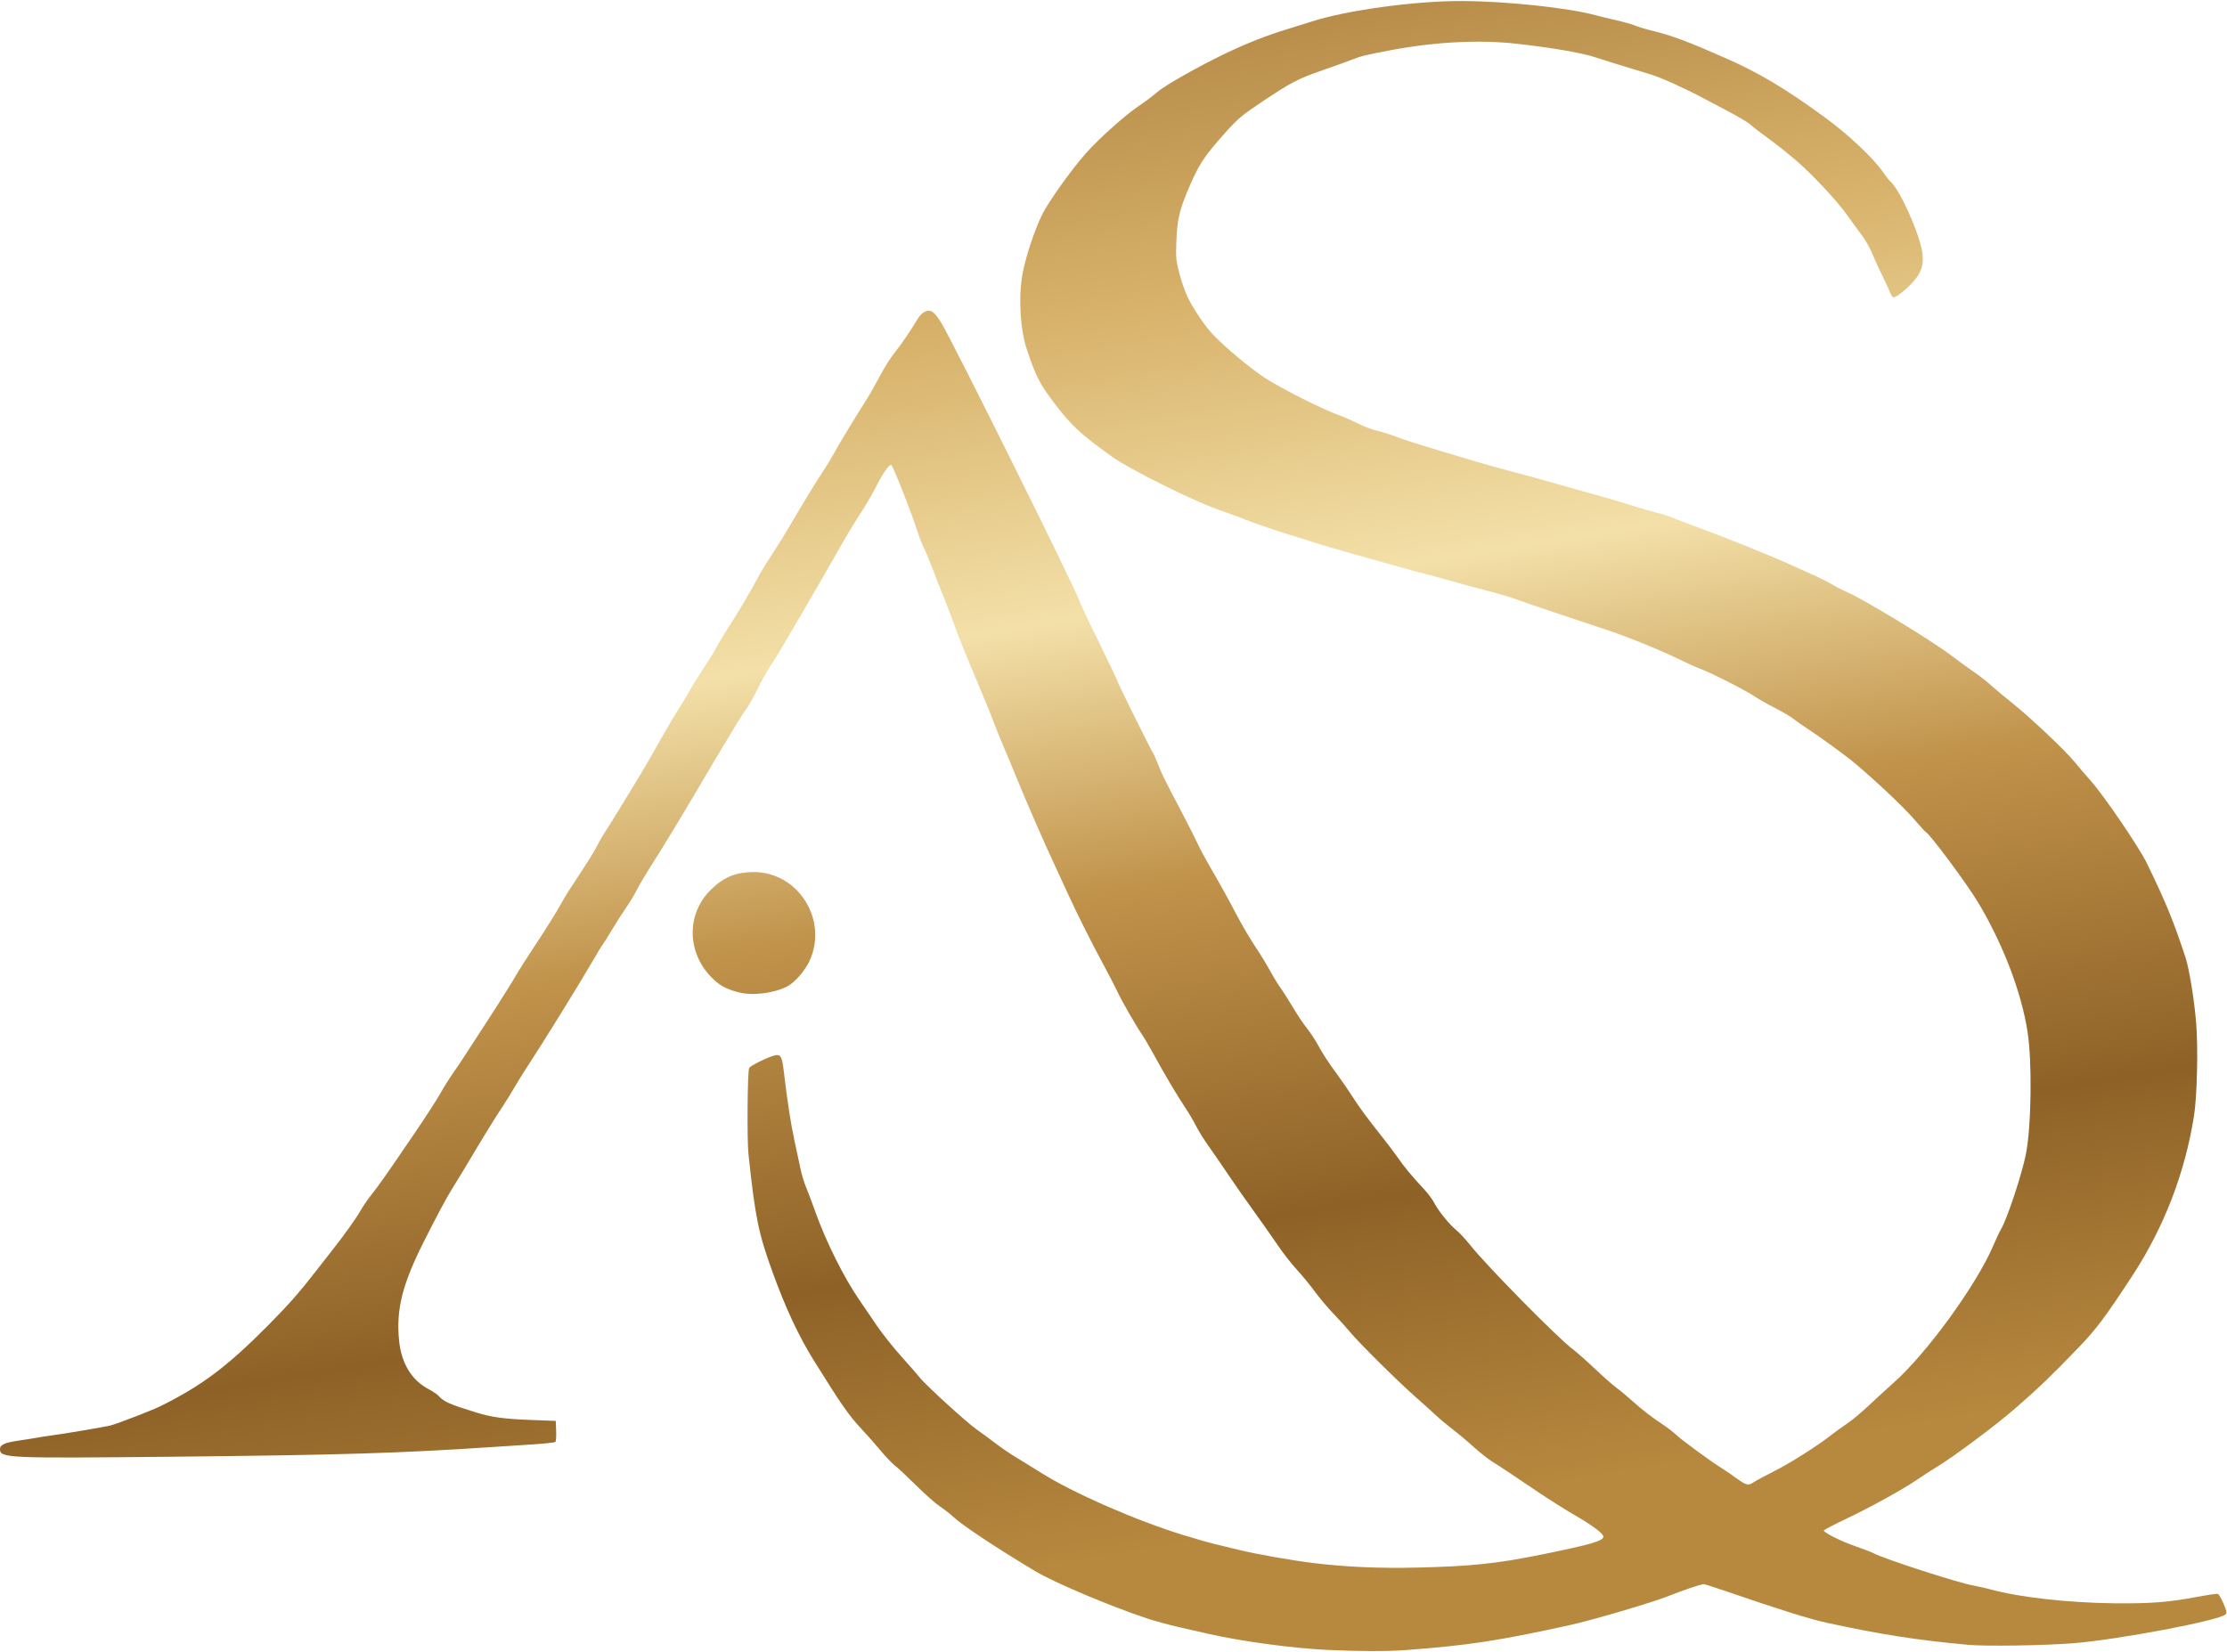
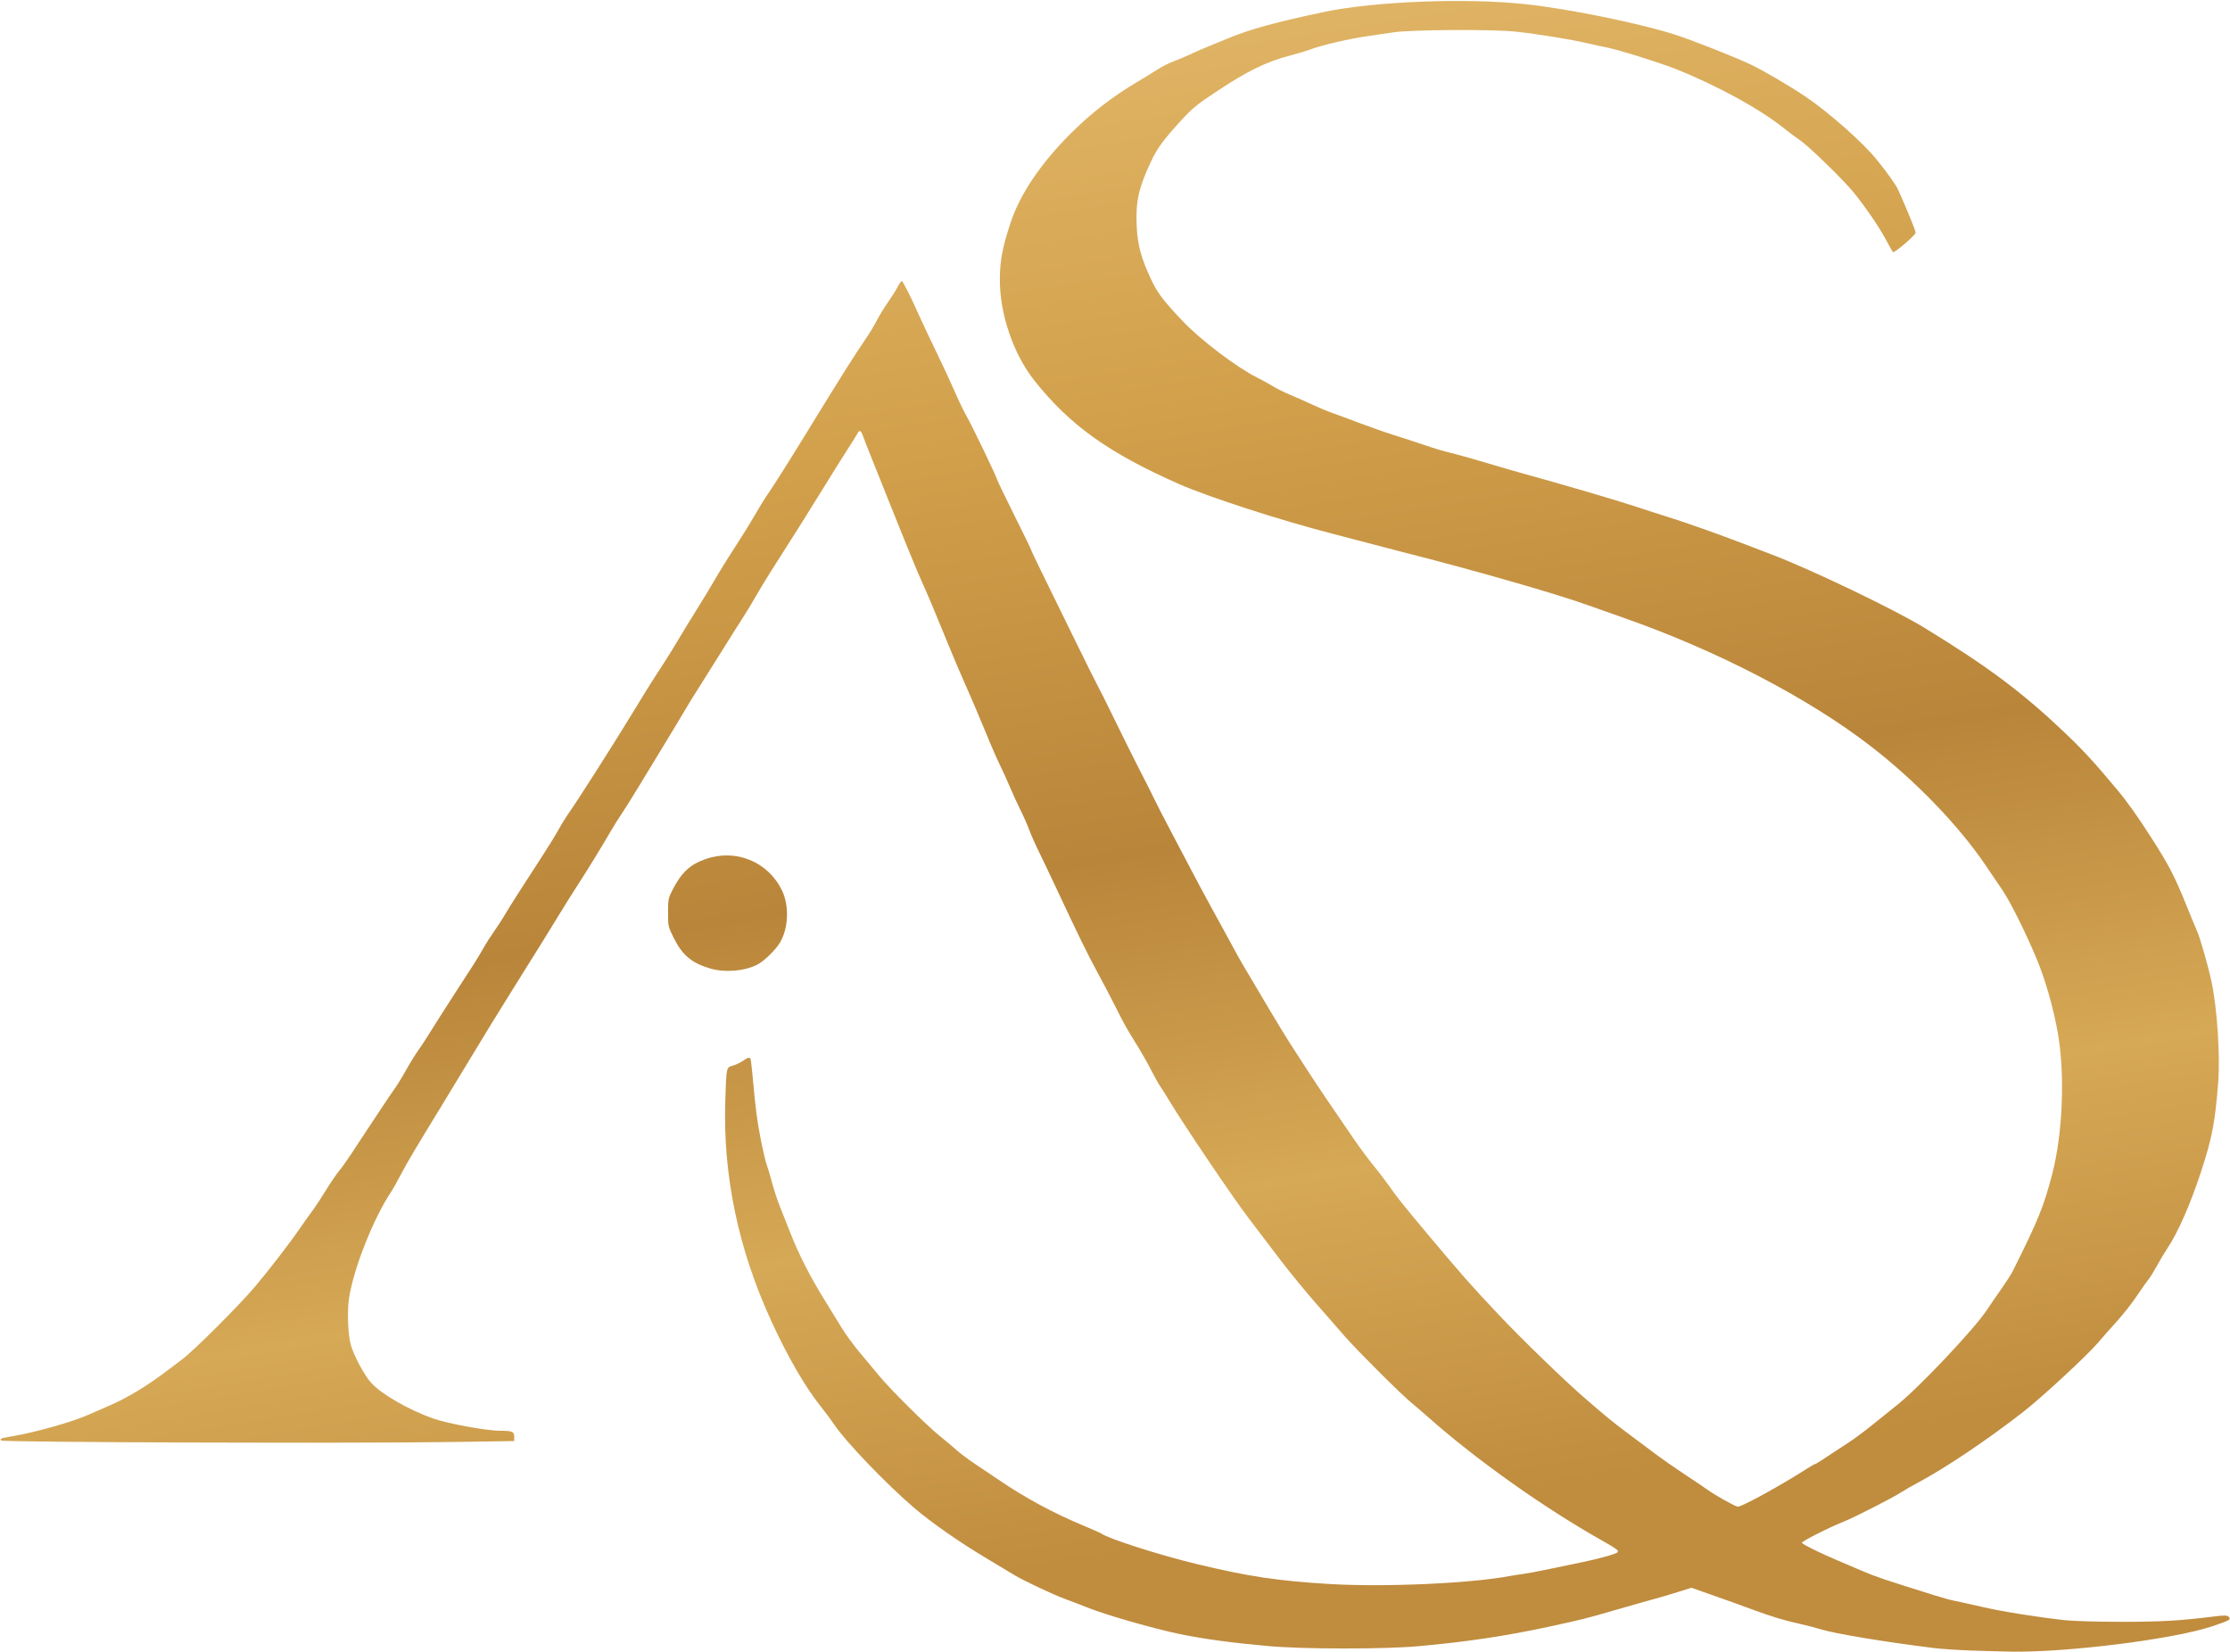
- <svg xmlns="http://www.w3.org/2000/svg" viewBox="14.5 2.5 828.5 614.5">
+ <svg xmlns="http://www.w3.org/2000/svg" viewBox="27.0 7.0 837.0 620.0">
  <defs>
    <linearGradient id="g" x1="0" y1="0" x2=".22" y2="1">
-       <stop offset="0" stop-color="#9A6B2C" />
-       <stop offset="0.28" stop-color="#D6B068" />
-       <stop offset="0.46" stop-color="#F3E0A8" />
-       <stop offset="0.62" stop-color="#C0924A" />
-       <stop offset="0.82" stop-color="#8E6227" />
-       <stop offset="1" stop-color="#B7893F" />
+       <stop offset="0" stop-color="#E7C074" />
+       <stop offset="0.35" stop-color="#D2A04B" />
+       <stop offset="0.6" stop-color="#B9853A" />
+       <stop offset="0.8" stop-color="#D6A956" />
+       <stop offset="1" stop-color="#C08C3E" />
    </linearGradient>
  </defs>
-   <path fill="url(#g)" fill-rule="evenodd" d="M508.50 616.48C495.34 615.86 476.31 613.29 464.08 610.49C461.70 609.95 456.77 608.82 453.12 608.00C449.47 607.17 444.19 605.73 441.37 604.80C427.44 600.18 406.58 591.36 399.50 587.10C384.76 578.24 372.38 570.01 369.14 566.94C368.10 565.95 365.90 564.24 364.25 563.13C362.60 562.03 358.55 558.46 355.25 555.18C351.95 551.91 348.39 548.59 347.35 547.80C346.32 547.00 343.95 544.53 342.11 542.30C340.26 540.07 337.03 536.41 334.93 534.17C330.26 529.19 327.42 525.09 317.22 508.69C311.58 499.62 306.76 489.27 301.83 475.68C296.64 461.34 295.45 455.47 292.95 432.00C292.36 426.51 292.57 401.43 293.21 399.93C293.58 399.07 300.55 395.67 302.92 395.19C304.92 394.79 305.45 395.75 306.05 400.82C307.37 412.08 308.67 420.60 310.01 426.70C310.80 430.35 311.83 435.12 312.27 437.29C312.72 439.47 313.66 442.60 314.36 444.25C315.05 445.90 316.62 450.04 317.83 453.45C321.77 464.54 328.50 478.00 334.28 486.37C335.76 488.51 338.63 492.73 340.67 495.75C342.72 498.77 346.92 504.06 350.02 507.50C353.12 510.94 356.10 514.36 356.65 515.10C358.44 517.52 374.25 531.95 377.79 534.40C379.69 535.72 382.90 538.07 384.91 539.64C386.93 541.20 390.53 543.65 392.91 545.08C395.30 546.51 399.27 548.96 401.75 550.52C413.67 558.05 437.05 568.29 454.75 573.74C459.43 575.18 464.94 576.74 467.00 577.21C469.06 577.68 472.89 578.61 475.50 579.27C481.49 580.77 495.34 583.21 503.50 584.19C515.48 585.63 527.78 586.16 541.75 585.83C561.81 585.36 571.45 584.35 588.00 580.98C606.48 577.22 611.00 575.91 611.00 574.29C611.00 573.16 606.83 570.06 600.14 566.20C596.90 564.33 590.99 560.60 587.00 557.92C574.85 549.73 572.72 548.32 569.68 546.42C568.07 545.41 564.87 542.88 562.57 540.80C560.28 538.71 556.79 535.79 554.82 534.30C552.86 532.81 550.10 530.50 548.70 529.17C547.29 527.84 543.84 524.73 541.02 522.25C534.64 516.65 520.13 502.26 516.82 498.25C515.45 496.60 512.61 493.45 510.49 491.25C508.38 489.05 505.26 485.34 503.56 483.00C501.85 480.66 498.87 477.03 496.92 474.93C494.98 472.82 491.78 468.73 489.82 465.82C487.85 462.92 483.77 457.10 480.73 452.90C477.69 448.69 473.32 442.44 471.02 439.00C468.71 435.56 465.54 430.95 463.96 428.75C462.38 426.55 460.36 423.29 459.46 421.50C458.57 419.71 456.74 416.62 455.40 414.62C452.52 410.33 447.43 401.73 443.65 394.78C442.16 392.05 440.25 388.79 439.40 387.53C437.02 384.04 431.72 374.82 430.29 371.69C429.59 370.16 427.17 365.49 424.93 361.33C420.15 352.47 414.98 342.13 411.70 334.89C410.42 332.06 408.31 327.50 407.02 324.75C403.12 316.47 395.52 299.04 392.42 291.26C391.32 288.51 389.42 283.97 388.21 281.18C386.99 278.38 385.34 274.32 384.55 272.17C383.75 270.01 381.59 264.65 379.75 260.25C373.03 244.24 371.37 240.14 369.17 234.09C367.94 230.71 366.26 226.32 365.43 224.34C364.60 222.37 362.96 218.16 361.79 215.00C360.61 211.84 359.07 208.11 358.36 206.71C357.65 205.31 356.57 202.61 355.97 200.71C353.69 193.50 346.60 175.50 346.04 175.50C345.12 175.50 342.86 178.73 340.56 183.35C339.16 186.16 336.47 190.77 334.58 193.60C332.68 196.43 328.67 203.14 325.65 208.50C322.64 213.86 317.40 222.97 314.00 228.75C310.61 234.53 306.77 241.09 305.46 243.33C304.16 245.58 302.19 248.75 301.08 250.38C299.98 252.00 297.82 255.87 296.29 258.97C294.75 262.08 292.86 265.43 292.08 266.43C291.29 267.43 289.46 270.27 287.99 272.75C286.52 275.23 284.49 278.60 283.48 280.25C282.46 281.90 279.66 286.62 277.24 290.75C269.63 303.75 261.00 318.03 256.99 324.25C254.87 327.55 252.40 331.71 251.50 333.50C250.61 335.29 248.70 338.44 247.27 340.50C245.84 342.56 243.47 346.27 242.01 348.75C240.54 351.23 239.06 353.59 238.71 354.00C238.37 354.41 236.52 357.45 234.62 360.75C230.39 368.08 215.60 391.99 211.27 398.50C209.54 401.11 207.15 404.94 205.97 407.00C204.80 409.06 202.75 412.37 201.42 414.35C198.93 418.06 194.16 425.80 188.71 435.00C186.99 437.89 184.41 442.12 182.97 444.41C180.66 448.10 177.50 453.99 172.20 464.50C164.17 480.43 161.84 489.71 162.96 501.25C163.79 509.76 167.56 516.03 173.88 519.39C175.49 520.25 177.23 521.42 177.74 521.99C179.70 524.16 181.56 524.98 191.50 528.07C197.45 529.92 202.00 530.54 212.75 530.93L221.25 531.25L221.40 534.95C221.48 536.99 221.36 538.84 221.13 539.07C220.91 539.29 217.02 539.72 212.49 540.01C207.96 540.30 201.10 540.74 197.25 541.00C162.90 543.28 141.12 543.94 79.85 544.57C16.46 545.21 14.50 545.13 14.50 541.66C14.50 540.11 16.37 539.30 21.75 538.53C23.95 538.22 26.88 537.75 28.25 537.50C29.62 537.25 31.88 536.90 33.25 536.72C37.78 536.15 53.71 533.46 55.73 532.92C58.26 532.26 71.04 527.32 74.00 525.86C89.38 518.28 98.97 511.10 114.19 495.75C121.94 487.94 126.08 483.22 132.62 474.76C134.76 472.01 137.39 468.62 138.48 467.25C142.44 462.26 147.03 455.81 148.58 453.06C149.45 451.52 151.32 448.79 152.74 447.00C155.58 443.43 157.99 440.00 168.87 424.00C172.90 418.09 177.18 411.45 178.40 409.25C179.62 407.05 181.66 403.79 182.94 402.00C184.22 400.21 186.70 396.50 188.45 393.75C190.21 391.00 193.49 385.94 195.75 382.50C199.76 376.38 205.18 367.73 207.49 363.75C208.13 362.65 210.73 358.60 213.26 354.75C218.35 347.04 221.21 342.43 223.98 337.50C224.98 335.71 227.84 331.20 230.34 327.47C232.84 323.74 235.62 319.24 236.51 317.47C237.40 315.70 238.75 313.35 239.50 312.25C240.25 311.15 242.98 306.76 245.58 302.50C248.17 298.24 251.39 292.95 252.73 290.75C254.07 288.55 257.18 283.15 259.64 278.75C262.10 274.35 265.28 268.95 266.70 266.75C268.13 264.55 270.17 261.18 271.23 259.25C272.30 257.32 274.68 253.50 276.52 250.75C278.36 248.00 280.37 244.74 280.99 243.50C281.60 242.26 283.34 239.34 284.86 237.00C288.70 231.07 293.83 222.44 296.15 218.00C297.23 215.94 299.75 211.78 301.76 208.75C303.76 205.72 306.63 201.11 308.13 198.50C312.02 191.75 318.74 180.73 320.95 177.50C321.98 175.99 323.74 173.06 324.87 171.00C326.75 167.55 331.70 159.38 337.13 150.75C338.35 148.82 340.51 145.00 341.94 142.25C343.37 139.50 345.73 135.76 347.18 133.94C349.69 130.82 353.26 125.58 355.96 121.07C356.62 119.96 357.84 118.77 358.65 118.44C360.81 117.54 362.19 118.54 364.80 122.85C369.10 129.94 413.48 219.26 415.88 225.65C416.52 227.35 419.87 234.49 423.33 241.50C426.78 248.51 429.90 255.06 430.25 256.05C430.91 257.88 442.79 281.85 443.48 282.75C443.69 283.02 444.49 284.82 445.25 286.75C446.83 290.78 447.14 291.40 454.00 304.50C456.80 309.86 459.62 315.42 460.26 316.85C460.90 318.28 462.70 321.66 464.26 324.35C468.74 332.11 471.34 336.79 474.83 343.46C476.62 346.87 479.61 351.93 481.47 354.71C483.32 357.48 485.82 361.55 487.00 363.75C488.19 365.95 489.97 368.88 490.97 370.25C491.97 371.62 494.06 374.91 495.62 377.56C497.19 380.20 499.45 383.58 500.65 385.06C501.85 386.54 503.64 389.24 504.64 391.06C506.72 394.87 508.61 397.75 512.40 402.91C513.88 404.93 516.14 408.22 517.42 410.23C520.11 414.46 523.11 418.53 528.78 425.67C531.00 428.47 533.57 431.88 534.50 433.25C536.48 436.20 540.10 440.58 544.03 444.76C545.59 446.42 547.36 448.75 547.98 449.95C549.53 453.00 553.57 458.03 556.21 460.19C557.42 461.18 559.80 463.74 561.50 465.88C567.64 473.62 594.07 500.45 599.66 504.62C601.06 505.66 604.80 508.97 607.98 511.97C611.15 514.98 614.76 518.16 616.00 519.04C617.24 519.92 619.90 522.13 621.91 523.95C625.68 527.34 628.70 529.66 633.49 532.86C635.00 533.86 637.25 535.62 638.49 536.77C640.75 538.86 651.46 546.67 655.25 548.99C656.35 549.67 658.73 551.29 660.54 552.61C664.18 555.25 664.98 555.44 666.92 554.06C667.65 553.54 670.95 551.77 674.25 550.12C680.38 547.05 690.38 540.72 695.75 536.52C697.40 535.23 700.09 533.29 701.72 532.22C703.35 531.15 707.09 528.02 710.02 525.26C712.96 522.51 716.96 518.83 718.93 517.09C731.16 506.28 749.60 480.95 755.95 466.25C757.14 463.50 758.42 460.76 758.80 460.15C761.06 456.54 766.79 439.30 768.23 431.76C770.24 421.25 770.53 397.56 768.79 386.39C766.47 371.57 759.70 353.86 750.38 338.28C746.24 331.36 732.37 312.70 730.91 312.09C730.70 312.00 728.70 309.80 726.46 307.21C722.74 302.88 712.47 293.18 704.50 286.47C701.07 283.59 691.14 276.36 686.50 273.38C684.99 272.41 682.88 270.92 681.82 270.07C680.76 269.22 677.61 267.36 674.82 265.94C672.03 264.52 668.51 262.52 667.00 261.49C663.69 259.26 651.00 252.83 646.61 251.18C644.89 250.53 641.63 249.06 639.36 247.92C635.26 245.85 626.63 242.18 619.50 239.48C615.25 237.88 611.28 236.52 594.25 230.88C587.65 228.69 580.56 226.26 578.49 225.49C576.43 224.71 571.59 223.27 567.74 222.30C563.90 221.32 557.49 219.59 553.50 218.46C549.51 217.33 545.35 216.19 544.25 215.94C539.82 214.90 503.65 204.65 503.00 204.25C502.85 204.16 498.91 202.92 494.24 201.50C489.57 200.08 482.38 197.61 478.25 196.02C474.12 194.42 469.85 192.84 468.75 192.49C460.38 189.87 435.11 177.39 428.25 172.48C416.39 164.01 412.84 160.68 406.20 151.81C401.15 145.07 399.90 142.59 396.53 132.58C394.09 125.33 393.36 113.99 394.78 105.12C395.74 99.08 399.29 88.22 402.26 82.25C404.67 77.41 413.22 65.44 418.50 59.52C423.48 53.93 432.80 45.59 438.04 42.02C440.63 40.26 443.82 37.86 445.13 36.70C447.85 34.29 460.62 27.06 470.54 22.33C478.57 18.50 485.71 15.69 493.50 13.32C496.66 12.36 500.71 11.09 502.50 10.51C515.24 6.35 541.06 2.82 558.25 2.88C574.99 2.94 598.24 5.42 608.25 8.21C609.62 8.59 613.00 9.41 615.74 10.02C618.49 10.63 621.64 11.53 622.76 12.00C623.87 12.48 626.80 13.36 629.27 13.96C636.50 15.71 642.59 18.00 656.75 24.26C669.05 29.71 678.52 35.35 693.06 45.93C702.01 52.44 711.43 61.28 715.00 66.52C716.04 68.04 717.27 69.60 717.72 69.97C721.14 72.82 728.37 88.75 729.59 96.16C730.36 100.80 729.38 103.96 726.04 107.61C723.17 110.74 719.39 113.56 718.69 113.09C718.42 112.90 717.89 111.96 717.52 111.00C717.14 110.04 715.88 107.30 714.70 104.92C713.53 102.55 711.85 98.87 710.97 96.76C710.09 94.65 708.39 91.64 707.18 90.09C705.97 88.53 703.64 85.32 702.00 82.96C698.89 78.50 691.91 70.78 685.49 64.72C681.93 61.35 676.31 56.83 669.75 52.06C668.10 50.86 666.16 49.33 665.44 48.66C664.72 47.99 661.01 45.80 657.19 43.79C653.37 41.78 649.35 39.66 648.25 39.07C641.23 35.33 632.47 31.37 628.67 30.22C615.81 26.33 610.99 24.84 608.50 23.98C603.41 22.22 591.79 20.21 578.25 18.73C564.55 17.23 548.06 18.11 531.75 21.20C522.69 22.92 520.93 23.34 517.91 24.54C516.44 25.12 511.47 26.91 506.85 28.52C497.26 31.86 494.84 33.12 483.69 40.59C476.53 45.38 475.06 46.62 470.57 51.62C462.21 60.94 460.39 63.75 456.19 73.83C453.25 80.90 452.45 84.51 452.15 92.05C451.90 98.29 451.99 99.29 453.20 104.05C453.93 106.91 455.30 110.88 456.24 112.88C458.26 117.15 462.75 123.85 465.68 126.93C470.15 131.65 479.83 139.72 485.19 143.20C491.07 147.02 506.23 154.67 512.25 156.85C514.17 157.55 517.50 159.00 519.63 160.07C521.77 161.14 524.97 162.35 526.75 162.77C528.53 163.18 531.73 164.19 533.87 165.01C537.38 166.37 542.46 167.95 562.75 174.01C566.33 175.08 572.29 176.75 576.00 177.72C582.91 179.52 584.51 179.96 600.50 184.50C605.59 185.94 611.33 187.55 613.25 188.08C615.17 188.60 619.21 189.83 622.21 190.79C625.21 191.76 629.13 192.89 630.92 193.31C632.71 193.72 635.54 194.63 637.21 195.32C638.88 196.01 642.61 197.44 645.50 198.49C654.98 201.94 672.61 209.04 680.00 212.36C683.99 214.16 688.69 216.28 690.45 217.07C692.20 217.86 694.68 219.14 695.95 219.92C697.21 220.70 699.71 221.98 701.50 222.76C708.19 225.70 732.92 240.73 740.41 246.42C743.07 248.44 746.86 251.19 748.83 252.53C750.80 253.87 753.72 256.16 755.33 257.62C756.94 259.08 760.50 262.06 763.25 264.23C769.42 269.12 782.73 281.67 786.04 285.74C787.39 287.39 790.19 290.66 792.27 293.00C797.28 298.65 810.33 317.82 813.20 323.75C820.37 338.55 823.02 345.01 827.55 358.75C828.95 362.99 830.84 374.64 831.54 383.32C832.28 392.51 831.87 410.31 830.76 417.50C827.44 438.81 819.61 459.17 807.75 477.30C797.63 492.76 794.38 497.10 787.74 504.00C777.82 514.31 772.60 519.32 764.25 526.57C756.71 533.11 741.02 544.81 734.75 548.56C732.83 549.71 729.56 551.82 727.50 553.25C722.52 556.70 710.06 563.55 700.62 568.03C696.43 570.02 693.00 571.83 693.00 572.05C693.00 572.83 699.55 576.10 704.59 577.83C707.41 578.80 710.51 579.99 711.48 580.49C715.94 582.77 742.97 591.51 748.59 592.50C750.33 592.80 753.33 593.48 755.25 594.01C765.86 596.90 784.13 598.94 801.00 599.12C814.53 599.26 821.32 598.74 831.99 596.72C835.84 595.99 839.28 595.50 839.62 595.64C839.97 595.77 840.90 597.39 841.70 599.23C842.94 602.10 843.04 602.67 842.44 603.27C840.18 605.53 802.35 612.68 785.75 613.99C774.79 614.85 753.31 615.17 746.75 614.58C727.68 612.83 714.09 610.72 694.25 606.40C687.73 604.99 676.86 601.59 657.11 594.80C652.63 593.26 648.69 592.00 648.35 592.00C647.33 592.00 640.56 594.28 635.01 596.50C629.10 598.87 606.61 605.47 598.25 607.30C571.69 613.11 561.01 614.74 537.80 616.51C530.69 617.05 520.37 617.04 508.50 616.48ZM289.05 371.71C284.37 370.45 281.99 369.10 279.02 366.02C269.86 356.51 269.93 342.22 279.19 333.35C283.88 328.85 288.29 327.06 294.77 327.02C311.54 326.92 322.82 345.01 315.54 360.33C313.84 363.90 310.04 368.20 307.39 369.56C302.21 372.20 294.32 373.13 289.05 371.71Z" />
+   <path fill="url(#g)" fill-rule="evenodd" d="M766.75 626.49C761.80 626.32 755.50 625.89 752.75 625.55C734.24 623.24 715.87 620.20 710.50 618.55C708.71 618.00 705.23 617.09 702.75 616.54C696.27 615.08 692.14 613.83 684.50 611.01C680.79 609.64 674.17 607.26 669.80 605.73L661.84 602.93L657.05 604.45C654.41 605.29 650.23 606.52 647.75 607.19C645.27 607.86 638.64 609.75 633.00 611.38C622.43 614.45 620.60 614.91 608.75 617.47C592.29 621.03 577.67 623.22 559.50 624.86C546.42 626.04 516.38 626.02 503.00 624.82C489.11 623.57 478.65 622.15 469.75 620.30C459.92 618.26 442.25 613.19 435.37 610.44C432.55 609.32 428.68 607.83 426.75 607.14C422.52 605.62 410.68 600.03 407.53 598.06C406.27 597.28 401.43 594.36 396.75 591.57C387.02 585.76 376.55 578.45 370.17 573.00C359.70 564.05 344.58 548.31 340.10 541.67C338.96 539.97 336.70 536.93 335.08 534.92C329.30 527.71 322.71 516.35 316.57 503.00C304.07 475.81 298.31 448.26 299.23 420.00C299.64 407.49 299.61 407.64 301.97 407.01C303.01 406.73 304.69 405.94 305.70 405.25C307.63 403.94 308.29 403.75 308.68 404.38C308.80 404.59 309.16 407.46 309.46 410.75C310.67 423.88 311.14 427.54 312.56 434.75C313.38 438.88 314.36 443.06 314.74 444.06C315.12 445.05 316.03 448.08 316.75 450.78C317.47 453.49 318.70 457.29 319.49 459.23C320.28 461.16 322.09 465.73 323.50 469.38C326.66 477.50 331.07 486.18 336.30 494.61C338.47 498.11 341.45 502.95 342.91 505.37C344.37 507.79 347.47 512.02 349.79 514.76C352.12 517.51 355.30 521.33 356.86 523.25C360.86 528.16 374.97 542.19 379.75 546.00C381.95 547.75 384.79 550.14 386.05 551.30C387.32 552.45 390.69 554.96 393.55 556.86C396.41 558.76 400.10 561.23 401.75 562.36C411.79 569.22 422.51 575.00 434.25 579.87C437.27 581.13 439.98 582.32 440.25 582.52C443.04 584.56 462.45 590.76 476.76 594.18C495.90 598.75 506.45 600.33 525.75 601.51C546.38 602.77 578.64 601.35 593.75 598.53C595.12 598.28 597.38 597.92 598.75 597.75C600.12 597.57 604.51 596.75 608.50 595.91C612.49 595.08 618.23 593.88 621.25 593.26C627.62 591.94 633.84 590.16 634.22 589.54C634.60 588.94 633.58 588.19 628.35 585.24C606.42 572.89 580.97 554.82 562.87 538.75C560.70 536.83 558.03 534.53 556.93 533.65C553.36 530.80 536.87 514.39 532.00 508.85C520.91 496.25 518.03 492.91 514.14 488.14C511.87 485.37 509.19 482.02 508.17 480.68C504.48 475.85 498.68 468.22 495.41 463.90C489.50 456.12 471.51 429.47 466.26 420.75C464.94 418.55 463.24 415.85 462.49 414.75C461.74 413.65 460.23 410.95 459.12 408.75C458.02 406.55 455.93 402.84 454.49 400.50C449.81 392.93 448.91 391.35 445.72 384.96C443.99 381.51 440.93 375.66 438.91 371.96C435.29 365.32 431.44 357.45 423.53 340.50C421.28 335.69 418.33 329.50 416.98 326.75C415.62 324.00 413.95 320.23 413.26 318.36C412.57 316.50 411.13 313.24 410.06 311.11C408.99 308.99 407.17 305.00 406.00 302.25C404.83 299.50 403.20 295.90 402.37 294.26C401.55 292.61 400.03 289.24 399.01 286.76C394.46 275.76 391.72 269.30 389.01 263.25C387.41 259.68 384.42 252.59 382.35 247.50C378.03 236.88 374.60 228.75 373.08 225.50C371.66 222.47 366.62 210.17 359.97 193.50C356.96 185.94 353.90 178.29 353.17 176.50C352.44 174.71 351.53 172.35 351.14 171.25C350.11 168.34 349.67 168.12 348.65 170.00C348.15 170.91 346.49 173.59 344.94 175.95C343.40 178.32 339.37 184.75 335.99 190.25C330.23 199.61 325.75 206.72 316.48 221.25C314.38 224.55 311.78 228.82 310.72 230.75C309.66 232.68 307.32 236.53 305.52 239.31C303.72 242.10 300.56 247.11 298.50 250.45C296.44 253.79 292.71 259.72 290.21 263.64C287.71 267.55 284.76 272.32 283.66 274.25C282.55 276.18 279.10 281.91 275.99 287.00C272.88 292.09 268.50 299.29 266.26 303.00C264.02 306.71 261.26 311.10 260.13 312.75C259.01 314.40 257.31 317.10 256.37 318.75C253.40 323.92 247.51 333.53 243.79 339.25C241.82 342.27 238.79 347.11 237.05 350.00C235.31 352.89 232.47 357.50 230.74 360.25C229.00 363.00 225.93 367.91 223.92 371.16C221.90 374.41 218.82 379.36 217.07 382.16C212.98 388.69 209.62 394.19 203.24 404.75C200.42 409.43 195.98 416.74 193.38 421.00C182.68 438.50 180.02 442.98 177.50 447.75C176.05 450.50 174.49 453.31 174.02 454.00C167.24 464.03 159.61 483.28 157.97 494.53C157.27 499.31 157.62 507.97 158.66 511.75C159.78 515.79 163.88 523.42 166.37 526.08C170.49 530.48 180.45 536.19 189.75 539.47C194.91 541.29 209.66 544.00 214.50 544.01C219.30 544.02 220.00 544.30 220.00 546.25L220.00 547.88L196.38 548.23C158.11 548.79 28.16 548.36 27.47 547.67C26.79 546.99 27.29 546.80 32.00 546.00C40.79 544.49 54.67 540.53 60.50 537.87C62.01 537.18 65.28 535.75 67.75 534.70C74.64 531.77 82.24 527.19 90.00 521.26C91.24 520.31 93.69 518.46 95.45 517.15C99.87 513.83 116.76 496.97 122.64 490.00C128.12 483.51 135.76 473.59 139.59 468.00C141.00 465.94 143.09 463.01 144.22 461.50C145.35 459.99 147.62 456.54 149.27 453.84C150.91 451.14 153.13 447.88 154.19 446.59C155.26 445.30 157.38 442.34 158.90 440.00C160.42 437.66 162.69 434.21 163.95 432.33C165.22 430.45 167.84 426.49 169.78 423.53C171.72 420.57 174.10 417.05 175.08 415.70C176.05 414.35 178.04 411.12 179.49 408.51C180.95 405.90 182.97 402.64 183.97 401.26C184.98 399.88 187.11 396.61 188.72 394.00C190.33 391.39 194.13 385.43 197.15 380.75C200.18 376.07 203.60 370.79 204.75 369.00C205.90 367.21 207.60 364.40 208.52 362.75C209.44 361.10 211.24 358.29 212.51 356.50C213.78 354.71 215.46 352.12 216.25 350.75C217.70 348.20 223.45 339.17 230.73 328.00C232.97 324.56 235.67 320.18 236.72 318.25C237.78 316.32 239.53 313.51 240.60 312.00C243.59 307.79 256.96 286.83 263.09 276.75C268.98 267.05 270.90 263.99 275.92 256.25C277.71 253.50 280.22 249.45 281.50 247.25C282.78 245.05 285.76 240.19 288.11 236.44C290.46 232.70 293.80 227.19 295.53 224.19C297.25 221.20 300.58 215.82 302.93 212.25C305.28 208.68 308.56 203.39 310.22 200.49C311.89 197.60 314.10 194.00 315.15 192.49C317.58 188.98 323.16 180.14 330.15 168.75C342.59 148.47 347.57 140.55 351.78 134.42C353.31 132.18 355.25 128.98 356.09 127.30C356.94 125.62 358.81 122.56 360.25 120.50C361.69 118.44 363.35 115.79 363.95 114.62C364.54 113.46 365.21 112.50 365.45 112.50C365.89 112.50 368.77 118.18 372.01 125.48C373.05 127.83 375.98 134.03 378.51 139.25C381.04 144.47 384.21 151.30 385.55 154.41C386.89 157.52 388.74 161.34 389.65 162.91C391.54 166.15 400.68 185.10 401.26 187.00C401.47 187.69 404.43 193.82 407.82 200.63C411.22 207.43 414.00 213.15 414.00 213.33C414.00 213.51 415.67 217.05 417.70 221.20C419.74 225.35 425.15 236.40 429.73 245.75C434.31 255.10 438.62 263.76 439.31 265.00C440.00 266.24 441.76 269.73 443.21 272.75C446.48 279.53 454.29 295.20 456.42 299.25C457.30 300.90 458.98 304.27 460.17 306.75C461.36 309.23 464.31 314.96 466.73 319.50C469.14 324.04 472.52 330.45 474.23 333.75C475.94 337.05 479.20 343.12 481.47 347.25C483.75 351.38 486.51 356.43 487.62 358.48C491.18 365.14 492.60 367.67 495.51 372.50C497.08 375.11 500.67 381.19 503.50 386.00C506.32 390.81 510.48 397.56 512.73 401.00C514.98 404.44 517.71 408.64 518.79 410.34C520.81 413.52 527.58 423.53 535.14 434.50C537.51 437.94 540.76 442.32 542.37 444.25C543.98 446.18 546.73 449.77 548.48 452.25C551.66 456.77 553.10 458.57 562.59 469.92C574.96 484.72 579.50 489.87 589.48 500.42C598.37 509.82 613.79 524.78 621.30 531.30C630.38 539.17 632.41 540.83 638.69 545.50C642.21 548.11 646.81 551.55 648.92 553.15C651.03 554.74 655.67 557.98 659.25 560.33C662.83 562.69 666.65 565.26 667.75 566.05C670.79 568.25 678.38 572.50 679.25 572.50C680.91 572.50 695.12 564.71 705.10 558.32C706.67 557.32 708.10 556.50 708.29 556.50C708.59 556.50 710.56 555.23 721.75 547.83C723.67 546.55 727.73 543.49 730.75 541.02C733.77 538.55 737.38 535.65 738.75 534.58C746.72 528.39 768.04 505.86 772.81 498.59C773.84 497.03 776.20 493.59 778.06 490.95C779.91 488.31 781.87 485.28 782.41 484.20C792.06 464.87 794.05 459.99 797.24 447.77C801.24 432.50 802.12 410.10 799.34 394.50C797.68 385.23 794.73 374.87 791.58 367.25C787.43 357.26 781.62 345.55 778.55 341.03C776.95 338.67 774.14 334.52 772.29 331.80C762.12 316.78 745.93 300.01 729.00 286.95C705.65 268.94 671.45 251.17 636.75 239.01C631.80 237.28 625.71 235.12 623.22 234.22C611.25 229.88 578.65 220.55 552.50 213.96C549.34 213.16 543.83 211.72 540.25 210.76C536.67 209.80 530.69 208.23 526.95 207.27C507.77 202.35 480.45 193.50 469.50 188.66C443.16 177.02 428.68 166.68 415.42 150.07C407.39 140.01 402.22 124.95 402.28 111.75C402.31 104.87 403.25 99.90 406.25 90.75C409.83 79.84 417.75 68.13 429.23 56.75C436.75 49.30 444.82 43.07 454.00 37.66C456.34 36.28 459.64 34.25 461.34 33.15C463.03 32.05 465.84 30.63 467.59 29.99C469.33 29.35 472.10 28.18 473.75 27.39C475.40 26.59 478.44 25.27 480.50 24.44C482.56 23.61 486.05 22.18 488.25 21.27C496.22 17.96 506.07 15.26 524.00 11.48C542.75 7.52 577.03 6.18 599.25 8.53C615.50 10.25 642.09 15.65 655.75 20.02C661.86 21.97 677.63 28.18 683.75 31.05C688.52 33.28 698.19 38.92 704.47 43.13C713.15 48.95 726.01 60.29 731.25 66.74C735.56 72.05 738.61 76.35 739.57 78.50C742.91 85.94 746.00 93.55 746.00 94.35C746.00 95.22 738.20 101.92 737.53 101.63C737.37 101.56 736.15 99.43 734.81 96.88C732.47 92.44 727.05 84.51 722.78 79.27C718.89 74.50 706.22 62.15 702.75 59.74C700.83 58.40 698.24 56.48 697.00 55.47C688.10 48.22 671.83 39.24 656.24 33.00C650.10 30.55 633.37 25.33 629.75 24.74C628.65 24.56 625.50 23.88 622.75 23.22C617.00 21.85 603.91 19.73 595.81 18.86C587.28 17.94 556.62 18.12 550.00 19.14C547.11 19.58 542.84 20.21 540.50 20.53C533.81 21.45 522.79 24.01 518.96 25.52C517.60 26.05 513.90 27.16 510.73 27.98C502.51 30.12 495.23 33.66 484.47 40.78C476.24 46.21 474.65 47.50 470.44 52.08C463.60 59.53 461.33 62.64 458.80 68.06C454.35 77.59 453.21 82.87 453.65 92.00C453.98 98.89 455.32 103.88 458.89 111.52C461.50 117.09 463.45 119.68 471.25 127.87C477.78 134.72 491.46 145.06 498.80 148.69C500.84 149.70 503.55 151.19 504.82 152.00C506.10 152.80 508.85 154.18 510.93 155.04C513.01 155.91 516.76 157.57 519.26 158.74C521.76 159.91 525.25 161.37 527.03 161.99C528.80 162.61 533.51 164.35 537.50 165.86C541.49 167.37 547.23 169.38 550.25 170.32C553.27 171.27 558.11 172.84 561.00 173.82C566.89 175.80 567.62 176.01 573.25 177.43C575.45 177.99 580.96 179.55 585.50 180.91C590.04 182.27 596.00 184.00 598.75 184.75C613.92 188.93 633.68 194.73 641.00 197.16C644.71 198.39 650.11 200.13 653.00 201.02C659.51 203.04 672.41 207.61 682.00 211.30C685.99 212.83 690.49 214.56 692.00 215.13C706.67 220.69 738.03 235.73 749.25 242.60C773.24 257.27 786.01 266.82 802.08 282.10C808.94 288.63 812.97 293.01 821.60 303.33C825.51 308.02 829.51 313.65 834.84 322.00C841.03 331.69 843.31 336.09 847.41 346.25C849.07 350.38 850.98 354.99 851.65 356.50C852.79 359.07 855.80 369.58 857.02 375.25C859.20 385.35 860.37 403.21 859.54 413.65C858.34 428.59 857.29 434.06 853.14 446.75C849.16 458.91 844.46 469.64 840.52 475.50C839.50 477.01 837.72 480.00 836.55 482.13C835.38 484.27 833.91 486.63 833.28 487.38C832.65 488.14 830.71 490.89 828.97 493.50C827.24 496.11 823.77 500.50 821.27 503.25C818.78 506.00 815.78 509.39 814.61 510.79C810.72 515.45 793.73 531.18 786.45 536.88C773.32 547.14 757.43 557.84 747.25 563.28C744.77 564.60 741.85 566.27 740.75 567.00C737.71 569.01 723.32 576.38 719.30 577.99C713.50 580.30 703.01 585.61 703.30 586.09C703.69 586.71 710.44 590.05 716.28 592.50C719.01 593.65 723.50 595.56 726.25 596.75C730.77 598.71 734.35 599.91 752.81 605.69C755.86 606.65 759.24 607.58 760.31 607.77C761.38 607.96 765.96 608.97 770.50 610.02C778.49 611.86 790.42 613.79 801.75 615.08C804.91 615.43 813.84 615.71 822.75 615.72C837.60 615.75 845.14 615.32 857.75 613.75C861.92 613.23 862.87 613.24 863.48 613.81C864.56 614.82 863.91 615.19 857.19 617.44C842.92 622.23 803.01 627.25 782.00 626.91C778.56 626.86 771.70 626.67 766.75 626.49ZM293.75 370.56C286.69 368.51 283.14 365.57 279.93 359.13C277.77 354.80 277.75 354.69 277.75 349.50C277.75 344.53 277.84 344.08 279.42 341.00C282.78 334.48 285.97 331.49 291.75 329.46C303.18 325.44 315.22 330.36 320.50 341.20C323.28 346.92 322.97 355.30 319.78 360.74C318.29 363.29 314.35 367.22 311.74 368.77C307.32 371.39 299.35 372.18 293.75 370.56Z" />
</svg>
